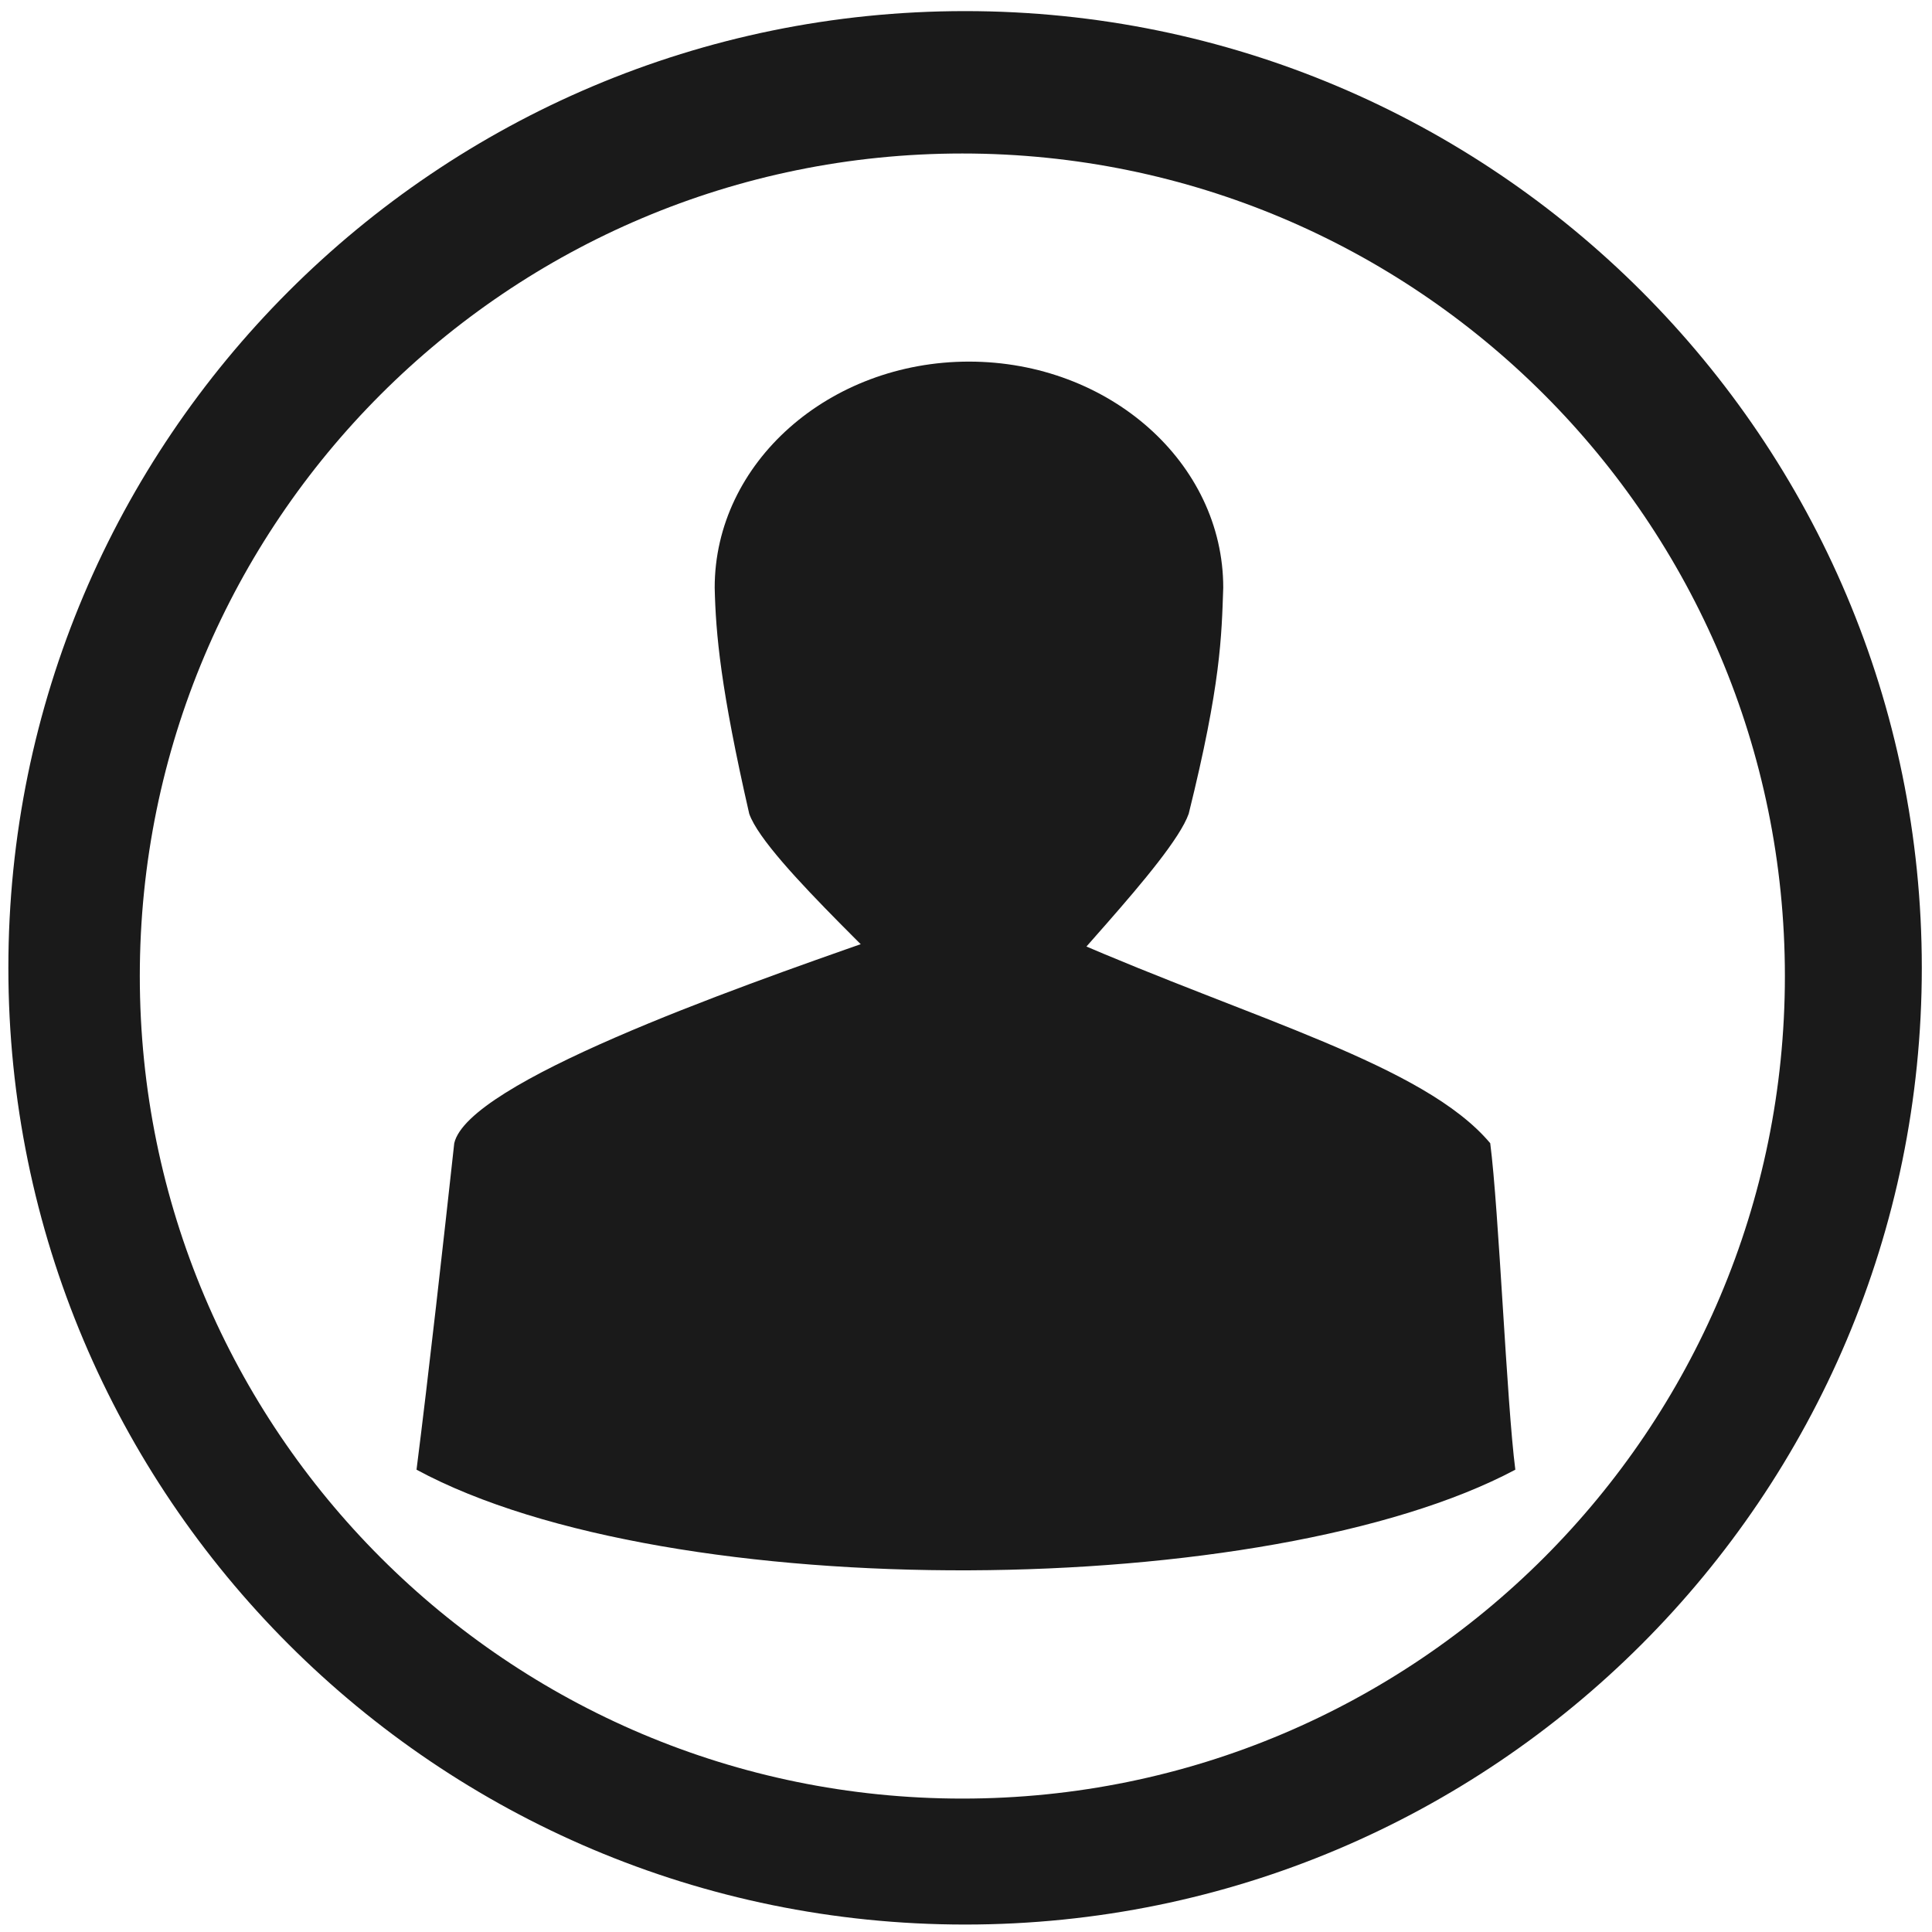
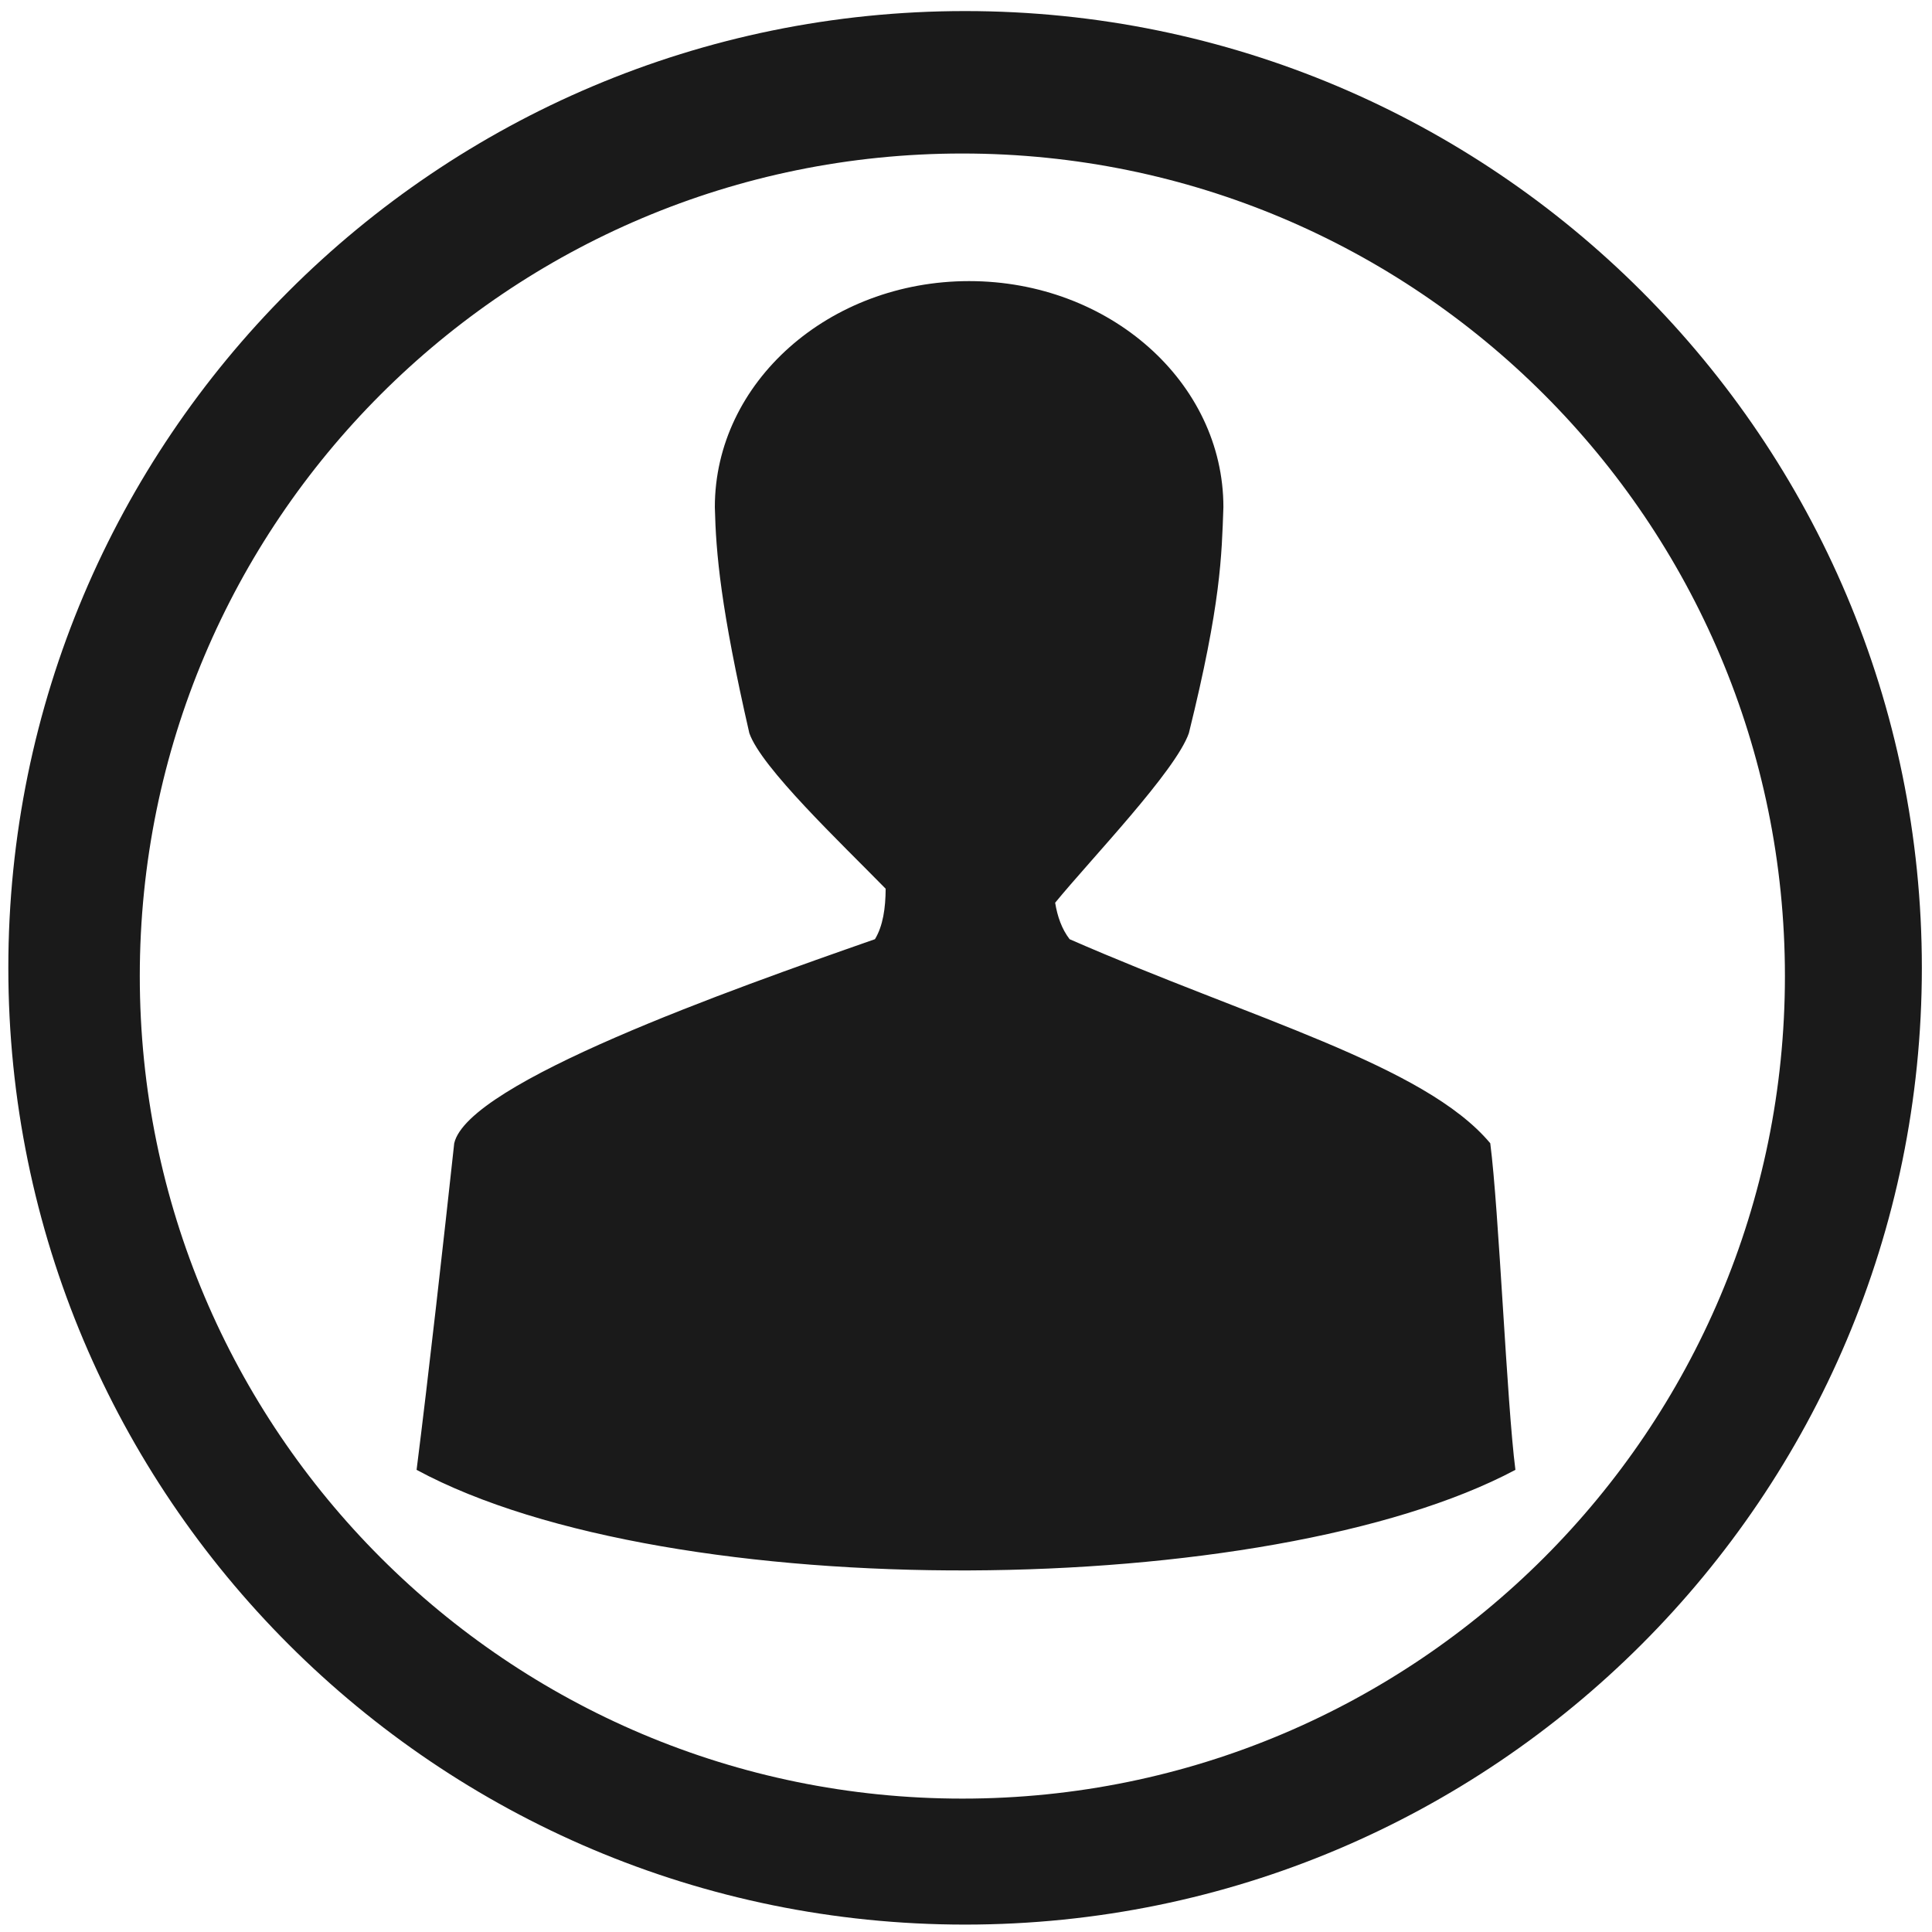
<svg xmlns="http://www.w3.org/2000/svg" width="48" height="48" viewBox="0 0 12.7 12.7" version="1.1" id="svg829">
  <defs id="defs823" />
  <g id="layer1" transform="translate(0,-284.3)">
-     <path style="fill:#1a1a1a;fill-opacity:1;stroke-width:0.139" d="m 6.344,284.373 a 6.289,6.289 0 0 0 -6.289,6.289 6.289,6.289 0 0 0 6.289,6.289 6.289,6.289 0 0 0 6.289,-6.289 6.289,6.289 0 0 0 -6.289,-6.289 z m -0.018,0.936 a 5.407,5.407 0 0 1 5.407,5.407 5.407,5.407 0 0 1 -5.407,5.407 5.407,5.407 0 0 1 -5.407,-5.407 5.407,5.407 0 0 1 5.407,-5.407 z" id="path1374" />
-     <path style="fill:#1a1a1a;stroke:none;stroke-width:0.66;stroke-linejoin:round;stroke-opacity:1" d="m 5.607,288.679 c -0.053,0.449 0.39,1.387 0.144,1.795 -0.954,0.333 -2.674,0.942 -2.765,1.341 -0.068,0.621 -0.169,1.526 -0.248,2.146 1.673,0.904 5.608,0.86 7.223,0 -0.057,-0.44 -0.108,-1.706 -0.165,-2.146 -0.432,-0.515 -1.568,-0.817 -2.765,-1.341 -0.313,-0.407 0.161,-1.316 0.062,-1.775 -0.189,-0.033 -1.294,-0.015 -1.486,-0.019 z" id="path2880" />
-     <path style="fill:#1a1a1a;fill-opacity:1;stroke:none;stroke-width:0.625;stroke-opacity:1" d="m 6.37,286.677 c -0.921,0 -1.672,0.665 -1.672,1.486 0.007,0.304 0.039,0.664 0.227,1.486 0.111,0.319 1.105,1.173 1.114,1.28 0.216,0.106 0.562,0.106 0.784,0 0,-0.106 0.879,-0.961 0.991,-1.28 0.212,-0.854 0.216,-1.167 0.227,-1.486 0,-0.821 -0.75,-1.486 -1.672,-1.486 z" id="path2870" />
+     <path style="fill:#1a1a1a;fill-opacity:1;stroke-width:0.525" d="M 23.979 0.275 A 23.771 23.771 0 0 0 0.207 24.047 A 23.771 23.771 0 0 0 23.979 47.816 A 23.771 23.771 0 0 0 47.748 24.047 A 23.771 23.771 0 0 0 23.979 0.275 z M 23.91 3.814 A 20.436 20.436 0 0 1 44.346 24.25 A 20.436 20.436 0 0 1 23.91 44.686 A 20.436 20.436 0 0 1 3.473 24.25 A 20.436 20.436 0 0 1 23.91 3.814 z M 24.078 6.984 C 20.596 6.984 17.76 9.497 17.76 12.6 C 17.787 13.748 17.906 15.109 18.617 18.215 C 18.916 19.071 20.868 20.92 22.004 22.08 C 22.001 22.562 21.939 23 21.738 23.334 C 18.132 24.594 11.631 26.894 11.285 28.404 C 11.03 30.75 10.647 34.175 10.35 36.518 C 16.672 39.932 31.545 39.767 37.65 36.518 C 37.435 34.855 37.241 30.066 37.025 28.404 C 35.394 26.456 31.098 25.316 26.574 23.334 C 26.379 23.08 26.271 22.77 26.215 22.428 C 27.112 21.333 29.207 19.159 29.537 18.215 C 30.337 14.987 30.352 13.804 30.395 12.6 C 30.395 9.497 27.561 6.984 24.078 6.984 z " transform="matrix(0.2645833,0,0,0.2645833,0,284.3)" id="path1374" />
  </g>
</svg>
